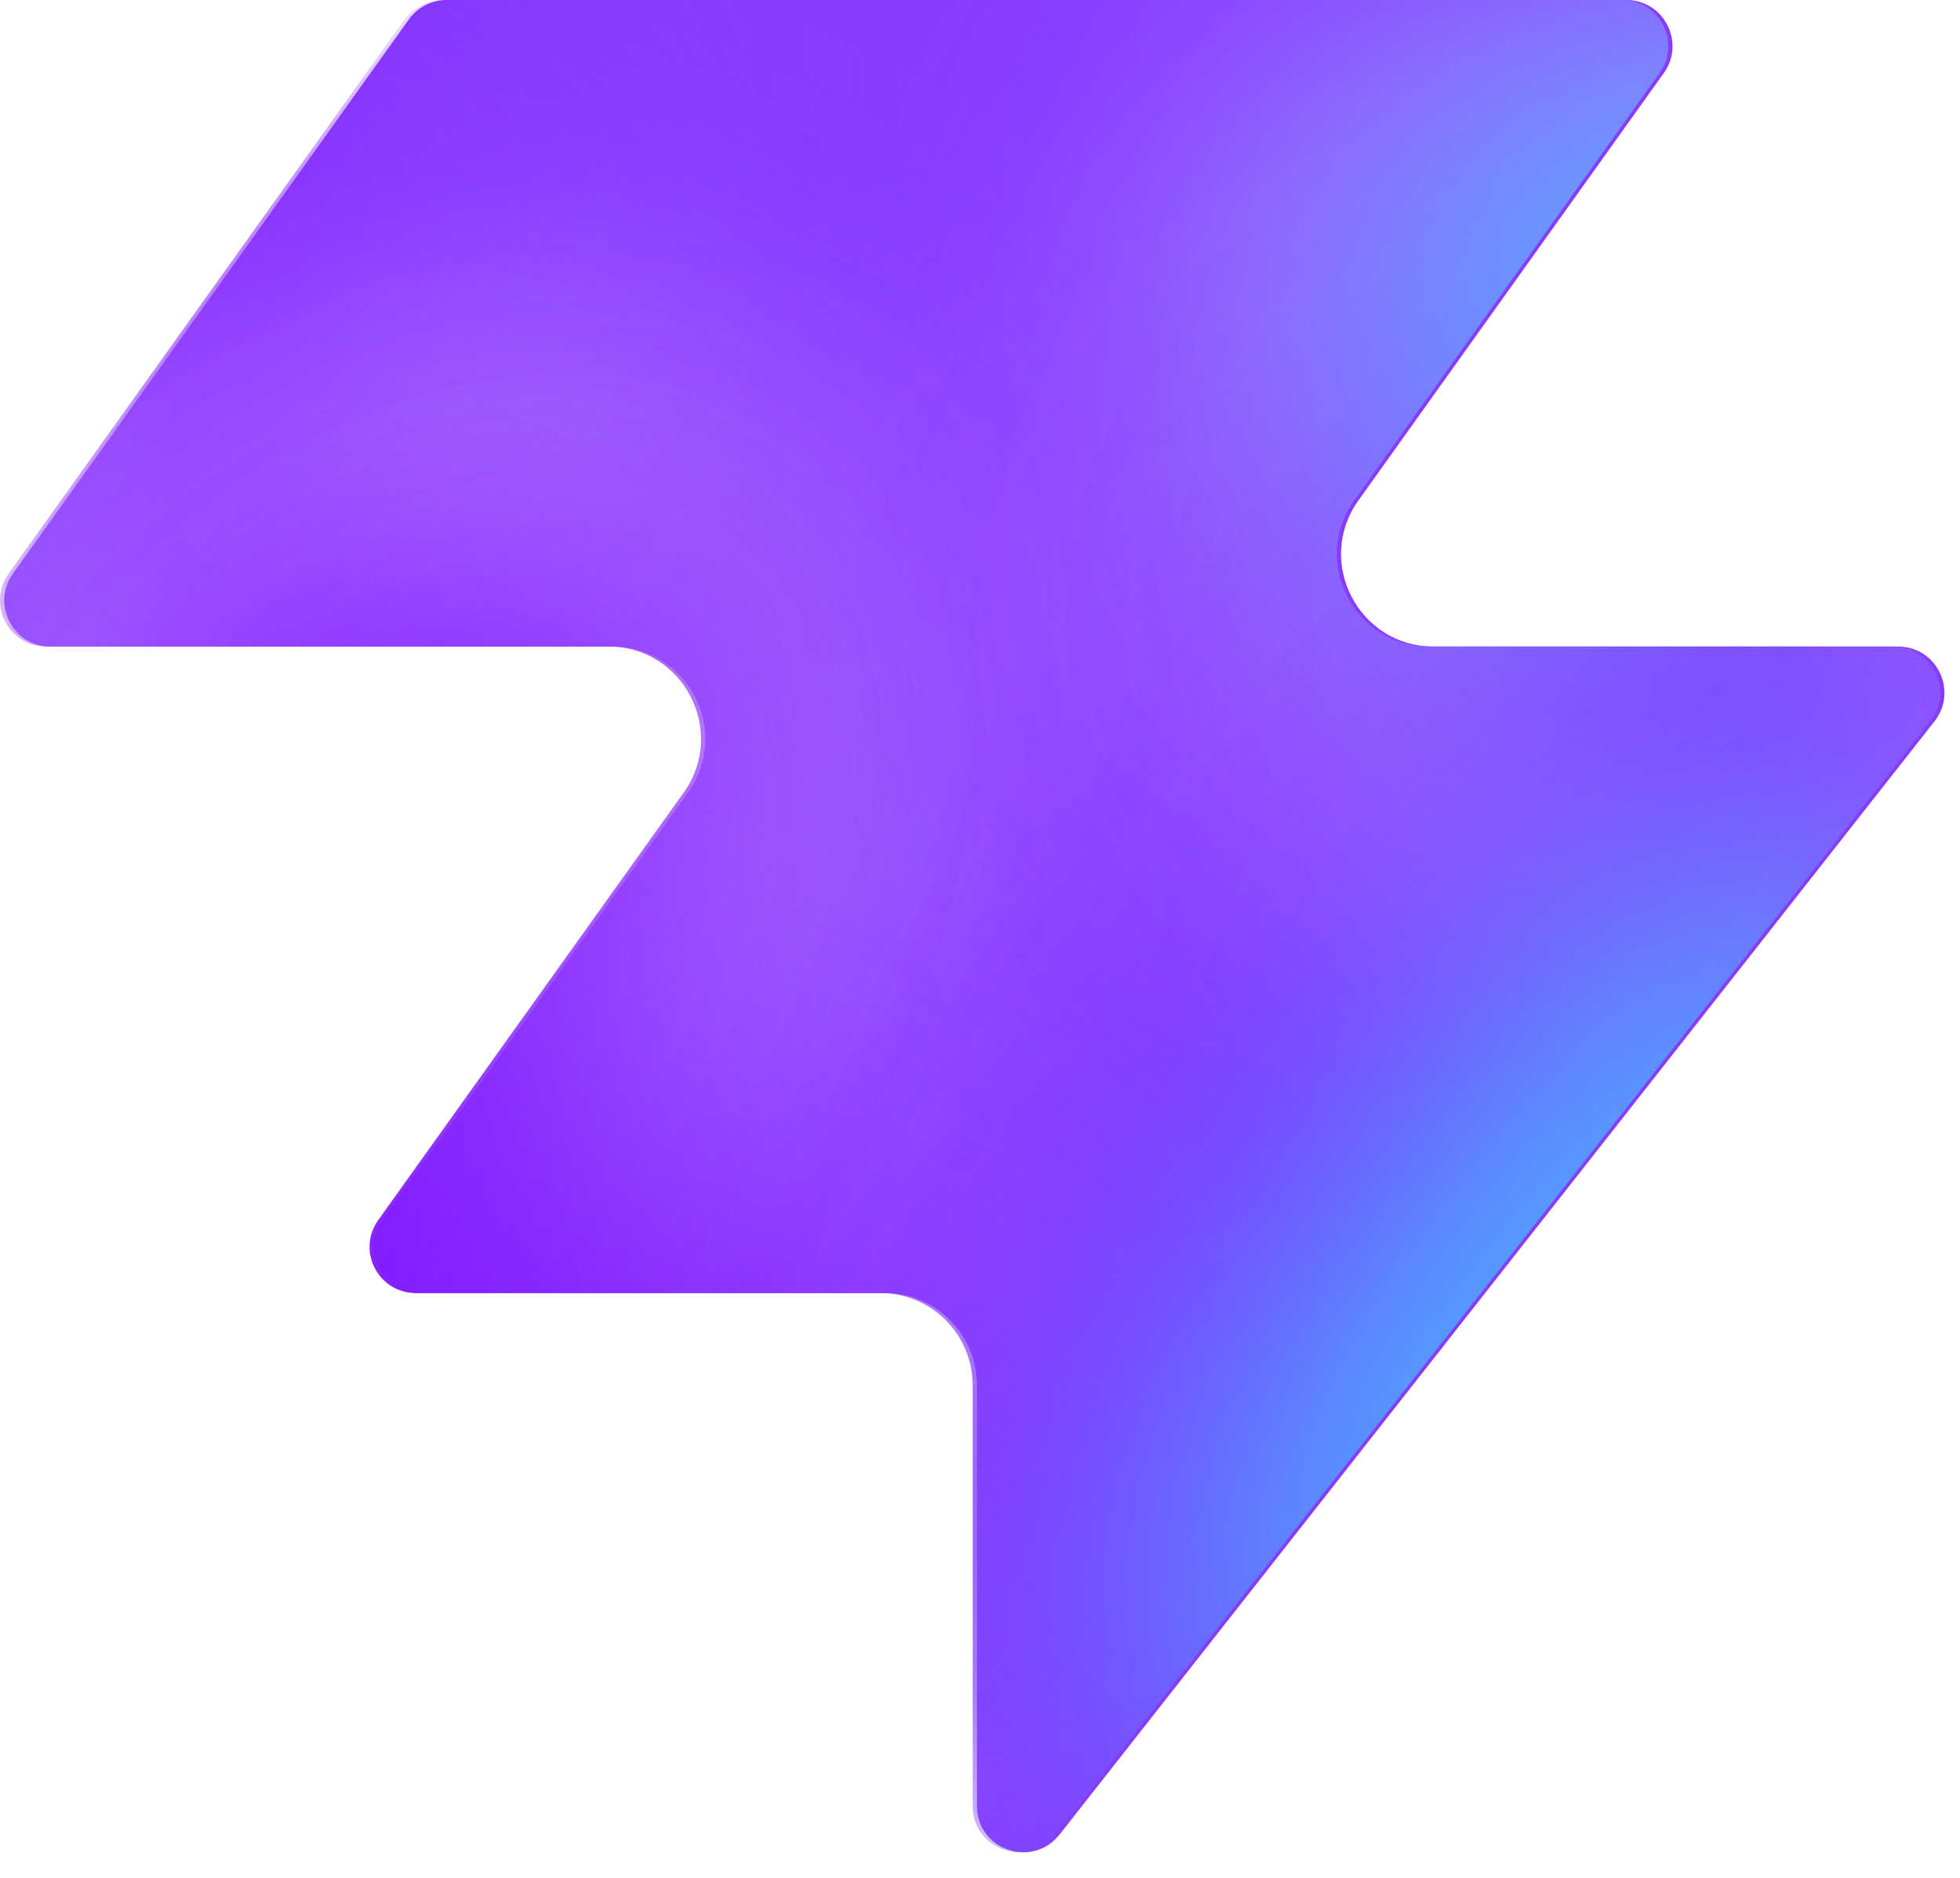
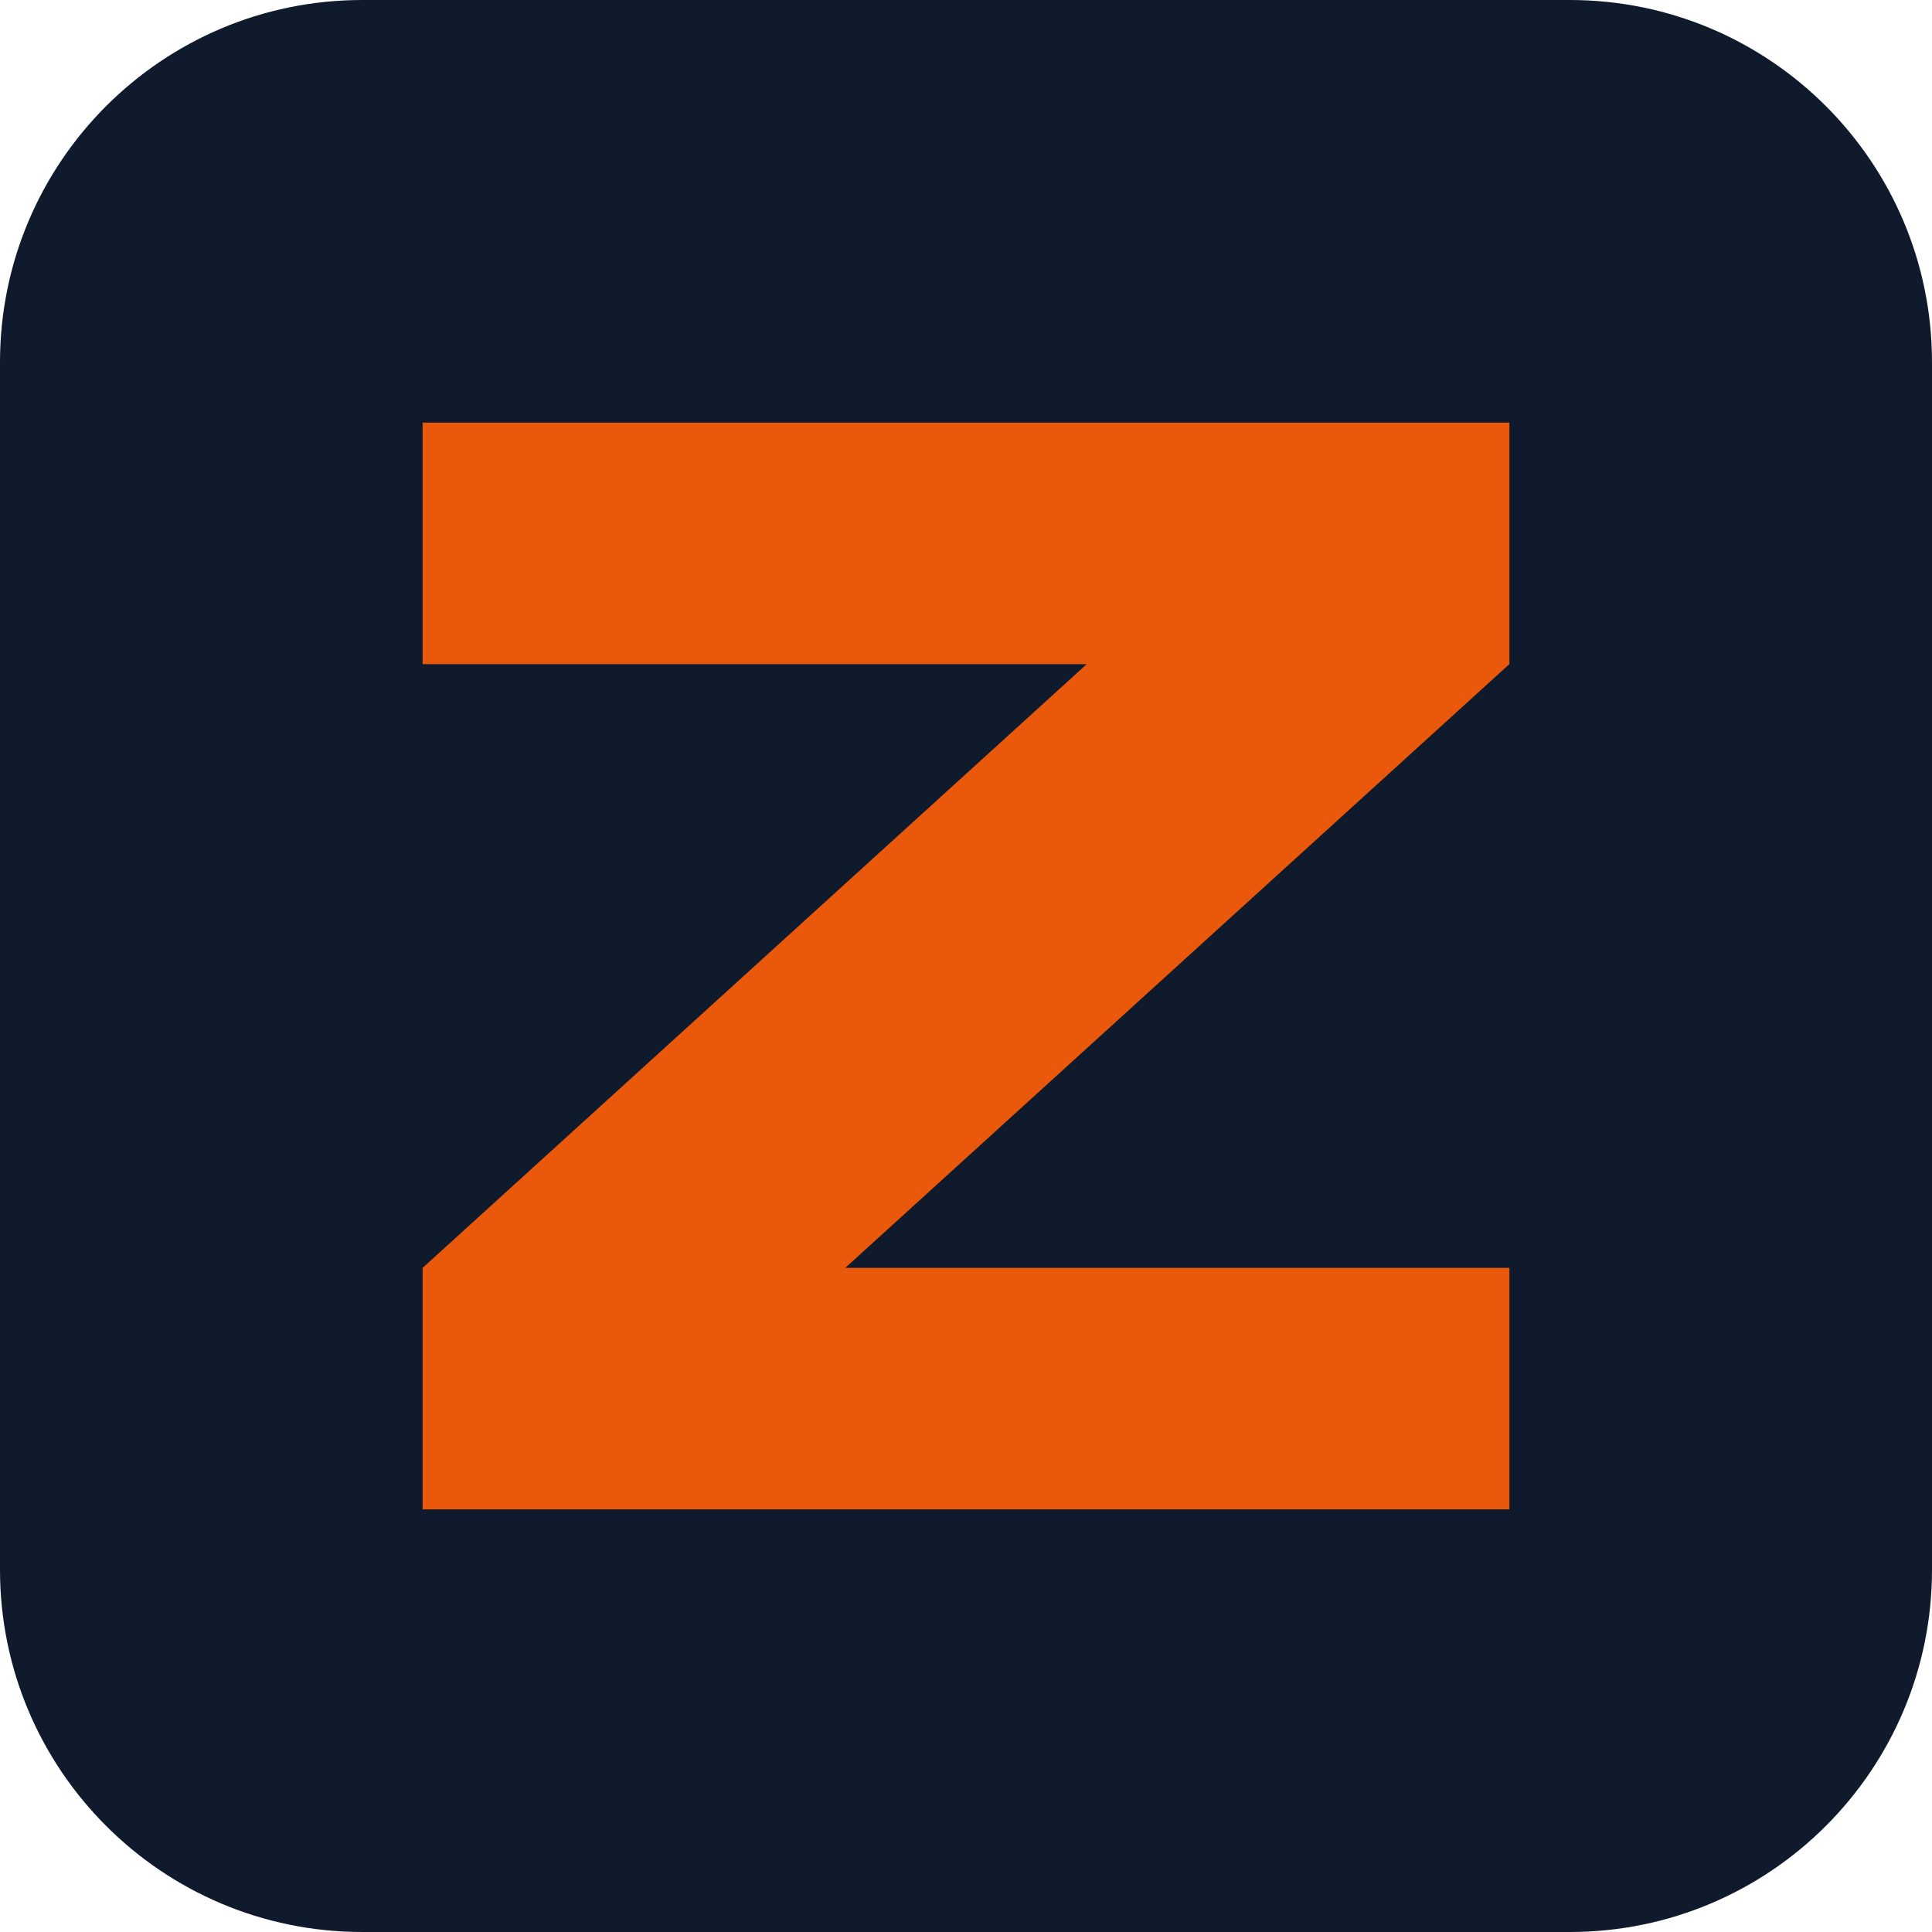
- <svg xmlns="http://www.w3.org/2000/svg" width="48" height="46" fill="none" viewBox="0 0 48 46">
-   <path fill="#863bff" d="M25.946 44.938c-.664.845-2.021.375-2.021-.698V33.937a2.26 2.26 0 0 0-2.262-2.262H10.287c-.92 0-1.456-1.04-.92-1.788l7.48-10.471c1.07-1.497 0-3.578-1.842-3.578H1.237c-.92 0-1.456-1.04-.92-1.788L10.013.474c.214-.297.556-.474.92-.474h28.894c.92 0 1.456 1.04.92 1.788l-7.48 10.471c-1.07 1.498 0 3.579 1.842 3.579h11.377c.943 0 1.473 1.088.89 1.83L25.947 44.94z" style="fill:#863bff;fill:color(display-p3 .525 .23 1);fill-opacity:1" />
-   <mask id="a" width="48" height="46" x="0" y="0" maskUnits="userSpaceOnUse" style="mask-type:alpha">
-     <path fill="#000" d="M25.842 44.938c-.664.844-2.021.375-2.021-.698V33.937a2.26 2.26 0 0 0-2.262-2.262H10.183c-.92 0-1.456-1.04-.92-1.788l7.48-10.471c1.07-1.498 0-3.579-1.842-3.579H1.133c-.92 0-1.456-1.04-.92-1.787L9.91.473c.214-.297.556-.474.92-.474h28.894c.92 0 1.456 1.04.92 1.788l-7.48 10.471c-1.07 1.498 0 3.578 1.842 3.578h11.377c.943 0 1.473 1.088.89 1.832L25.843 44.94z" style="fill:#000;fill-opacity:1" />
-   </mask>
-   <g mask="url(#a)">
-     <g filter="url(#b)">
-       <ellipse cx="5.508" cy="14.704" fill="#ede6ff" rx="5.508" ry="14.704" style="fill:#ede6ff;fill:color(display-p3 .927 .903 1);fill-opacity:1" transform="matrix(.00324 1 1 -.00324 -4.47 31.516)" />
-     </g>
-     <g filter="url(#c)">
-       <ellipse cx="10.399" cy="29.851" fill="#ede6ff" rx="10.399" ry="29.851" style="fill:#ede6ff;fill:color(display-p3 .927 .903 1);fill-opacity:1" transform="matrix(.00324 1 1 -.00324 -39.328 7.883)" />
-     </g>
-     <g filter="url(#d)">
-       <ellipse cx="5.508" cy="30.487" fill="#7e14ff" rx="5.508" ry="30.487" style="fill:#7e14ff;fill:color(display-p3 .492 .077 1);fill-opacity:1" transform="rotate(89.814 -25.913 -14.639)scale(1 -1)" />
-     </g>
-     <g filter="url(#e)">
-       <ellipse cx="5.508" cy="30.599" fill="#7e14ff" rx="5.508" ry="30.599" style="fill:#7e14ff;fill:color(display-p3 .492 .077 1);fill-opacity:1" transform="rotate(89.814 -32.644 -3.334)scale(1 -1)" />
-     </g>
-     <g filter="url(#f)">
-       <ellipse cx="5.508" cy="30.599" fill="#7e14ff" rx="5.508" ry="30.599" style="fill:#7e14ff;fill:color(display-p3 .492 .077 1);fill-opacity:1" transform="matrix(.00324 1 1 -.00324 -34.34 30.47)" />
-     </g>
-     <g filter="url(#g)">
-       <ellipse cx="14.072" cy="22.078" fill="#ede6ff" rx="14.072" ry="22.078" style="fill:#ede6ff;fill:color(display-p3 .927 .903 1);fill-opacity:1" transform="rotate(93.35 24.506 48.493)scale(-1 1)" />
-     </g>
-     <g filter="url(#h)">
-       <ellipse cx="3.47" cy="21.501" fill="#7e14ff" rx="3.47" ry="21.501" style="fill:#7e14ff;fill:color(display-p3 .492 .077 1);fill-opacity:1" transform="rotate(89.009 28.708 47.59)scale(-1 1)" />
-     </g>
-     <g filter="url(#i)">
-       <ellipse cx="3.47" cy="21.501" fill="#7e14ff" rx="3.47" ry="21.501" style="fill:#7e14ff;fill:color(display-p3 .492 .077 1);fill-opacity:1" transform="rotate(89.009 28.708 47.59)scale(-1 1)" />
-     </g>
-     <g filter="url(#j)">
-       <ellipse cx=".387" cy="8.972" fill="#7e14ff" rx="4.407" ry="29.108" style="fill:#7e14ff;fill:color(display-p3 .492 .077 1);fill-opacity:1" transform="rotate(39.51 .387 8.972)" />
-     </g>
-     <g filter="url(#k)">
-       <ellipse cx="47.523" cy="-6.092" fill="#7e14ff" rx="4.407" ry="29.108" style="fill:#7e14ff;fill:color(display-p3 .492 .077 1);fill-opacity:1" transform="rotate(37.892 47.523 -6.092)" />
-     </g>
-     <g filter="url(#l)">
-       <ellipse cx="41.412" cy="6.333" fill="#47bfff" rx="5.971" ry="9.665" style="fill:#47bfff;fill:color(display-p3 .28 .748 1);fill-opacity:1" transform="rotate(37.892 41.412 6.333)" />
-     </g>
-     <g filter="url(#m)">
-       <ellipse cx="-1.879" cy="38.332" fill="#7e14ff" rx="4.407" ry="29.108" style="fill:#7e14ff;fill:color(display-p3 .492 .077 1);fill-opacity:1" transform="rotate(37.892 -1.88 38.332)" />
-     </g>
-     <g filter="url(#n)">
-       <ellipse cx="-1.879" cy="38.332" fill="#7e14ff" rx="4.407" ry="29.108" style="fill:#7e14ff;fill:color(display-p3 .492 .077 1);fill-opacity:1" transform="rotate(37.892 -1.88 38.332)" />
-     </g>
-     <g filter="url(#o)">
-       <ellipse cx="35.651" cy="29.907" fill="#7e14ff" rx="4.407" ry="29.108" style="fill:#7e14ff;fill:color(display-p3 .492 .077 1);fill-opacity:1" transform="rotate(37.892 35.651 29.907)" />
-     </g>
-     <g filter="url(#p)">
-       <ellipse cx="38.418" cy="32.4" fill="#47bfff" rx="5.971" ry="15.297" style="fill:#47bfff;fill:color(display-p3 .28 .748 1);fill-opacity:1" transform="rotate(37.892 38.418 32.4)" />
-     </g>
-   </g>
-   <defs>
-     <filter id="b" width="60.045" height="41.654" x="-19.77" y="16.149" color-interpolation-filters="sRGB" filterUnits="userSpaceOnUse">
-       <feFlood flood-opacity="0" result="BackgroundImageFix" />
-       <feBlend in="SourceGraphic" in2="BackgroundImageFix" result="shape" />
-       <feGaussianBlur result="effect1_foregroundBlur_2002_17158" stdDeviation="7.659" />
-     </filter>
-     <filter id="c" width="90.34" height="51.437" x="-54.613" y="-7.533" color-interpolation-filters="sRGB" filterUnits="userSpaceOnUse">
-       <feFlood flood-opacity="0" result="BackgroundImageFix" />
-       <feBlend in="SourceGraphic" in2="BackgroundImageFix" result="shape" />
-       <feGaussianBlur result="effect1_foregroundBlur_2002_17158" stdDeviation="7.659" />
-     </filter>
-     <filter id="d" width="79.355" height="29.4" x="-49.64" y="2.03" color-interpolation-filters="sRGB" filterUnits="userSpaceOnUse">
-       <feFlood flood-opacity="0" result="BackgroundImageFix" />
-       <feBlend in="SourceGraphic" in2="BackgroundImageFix" result="shape" />
-       <feGaussianBlur result="effect1_foregroundBlur_2002_17158" stdDeviation="4.596" />
-     </filter>
-     <filter id="e" width="79.579" height="29.4" x="-45.045" y="20.029" color-interpolation-filters="sRGB" filterUnits="userSpaceOnUse">
-       <feFlood flood-opacity="0" result="BackgroundImageFix" />
-       <feBlend in="SourceGraphic" in2="BackgroundImageFix" result="shape" />
-       <feGaussianBlur result="effect1_foregroundBlur_2002_17158" stdDeviation="4.596" />
-     </filter>
-     <filter id="f" width="79.579" height="29.4" x="-43.513" y="21.178" color-interpolation-filters="sRGB" filterUnits="userSpaceOnUse">
-       <feFlood flood-opacity="0" result="BackgroundImageFix" />
-       <feBlend in="SourceGraphic" in2="BackgroundImageFix" result="shape" />
-       <feGaussianBlur result="effect1_foregroundBlur_2002_17158" stdDeviation="4.596" />
-     </filter>
-     <filter id="g" width="74.749" height="58.852" x="15.756" y="-17.901" color-interpolation-filters="sRGB" filterUnits="userSpaceOnUse">
-       <feFlood flood-opacity="0" result="BackgroundImageFix" />
-       <feBlend in="SourceGraphic" in2="BackgroundImageFix" result="shape" />
-       <feGaussianBlur result="effect1_foregroundBlur_2002_17158" stdDeviation="7.659" />
-     </filter>
-     <filter id="h" width="61.377" height="25.362" x="23.548" y="2.284" color-interpolation-filters="sRGB" filterUnits="userSpaceOnUse">
-       <feFlood flood-opacity="0" result="BackgroundImageFix" />
-       <feBlend in="SourceGraphic" in2="BackgroundImageFix" result="shape" />
-       <feGaussianBlur result="effect1_foregroundBlur_2002_17158" stdDeviation="4.596" />
-     </filter>
-     <filter id="i" width="61.377" height="25.362" x="23.548" y="2.284" color-interpolation-filters="sRGB" filterUnits="userSpaceOnUse">
-       <feFlood flood-opacity="0" result="BackgroundImageFix" />
-       <feBlend in="SourceGraphic" in2="BackgroundImageFix" result="shape" />
-       <feGaussianBlur result="effect1_foregroundBlur_2002_17158" stdDeviation="4.596" />
-     </filter>
-     <filter id="j" width="56.045" height="63.649" x="-27.636" y="-22.853" color-interpolation-filters="sRGB" filterUnits="userSpaceOnUse">
-       <feFlood flood-opacity="0" result="BackgroundImageFix" />
-       <feBlend in="SourceGraphic" in2="BackgroundImageFix" result="shape" />
-       <feGaussianBlur result="effect1_foregroundBlur_2002_17158" stdDeviation="4.596" />
-     </filter>
-     <filter id="k" width="54.814" height="64.646" x="20.116" y="-38.415" color-interpolation-filters="sRGB" filterUnits="userSpaceOnUse">
-       <feFlood flood-opacity="0" result="BackgroundImageFix" />
-       <feBlend in="SourceGraphic" in2="BackgroundImageFix" result="shape" />
-       <feGaussianBlur result="effect1_foregroundBlur_2002_17158" stdDeviation="4.596" />
-     </filter>
-     <filter id="l" width="33.541" height="35.313" x="24.641" y="-11.323" color-interpolation-filters="sRGB" filterUnits="userSpaceOnUse">
-       <feFlood flood-opacity="0" result="BackgroundImageFix" />
-       <feBlend in="SourceGraphic" in2="BackgroundImageFix" result="shape" />
-       <feGaussianBlur result="effect1_foregroundBlur_2002_17158" stdDeviation="4.596" />
-     </filter>
-     <filter id="m" width="54.814" height="64.646" x="-29.286" y="6.009" color-interpolation-filters="sRGB" filterUnits="userSpaceOnUse">
-       <feFlood flood-opacity="0" result="BackgroundImageFix" />
-       <feBlend in="SourceGraphic" in2="BackgroundImageFix" result="shape" />
-       <feGaussianBlur result="effect1_foregroundBlur_2002_17158" stdDeviation="4.596" />
-     </filter>
-     <filter id="n" width="54.814" height="64.646" x="-29.286" y="6.009" color-interpolation-filters="sRGB" filterUnits="userSpaceOnUse">
-       <feFlood flood-opacity="0" result="BackgroundImageFix" />
-       <feBlend in="SourceGraphic" in2="BackgroundImageFix" result="shape" />
-       <feGaussianBlur result="effect1_foregroundBlur_2002_17158" stdDeviation="4.596" />
-     </filter>
-     <filter id="o" width="54.814" height="64.646" x="8.244" y="-2.416" color-interpolation-filters="sRGB" filterUnits="userSpaceOnUse">
-       <feFlood flood-opacity="0" result="BackgroundImageFix" />
-       <feBlend in="SourceGraphic" in2="BackgroundImageFix" result="shape" />
-       <feGaussianBlur result="effect1_foregroundBlur_2002_17158" stdDeviation="4.596" />
-     </filter>
-     <filter id="p" width="39.409" height="43.623" x="18.713" y="10.588" color-interpolation-filters="sRGB" filterUnits="userSpaceOnUse">
-       <feFlood flood-opacity="0" result="BackgroundImageFix" />
-       <feBlend in="SourceGraphic" in2="BackgroundImageFix" result="shape" />
-       <feGaussianBlur result="effect1_foregroundBlur_2002_17158" stdDeviation="4.596" />
-     </filter>
-   </defs>
+ <svg xmlns="http://www.w3.org/2000/svg" width="32" height="32" viewBox="0 0 32 32">
+   <rect width="32" height="32" rx="6" fill="#0F1B2D" />
+   <polygon points="7,7 25,7 25,11 14,21 25,21 25,25 7,25 7,21 18,11 7,11" fill="#EA580C" />
</svg>
